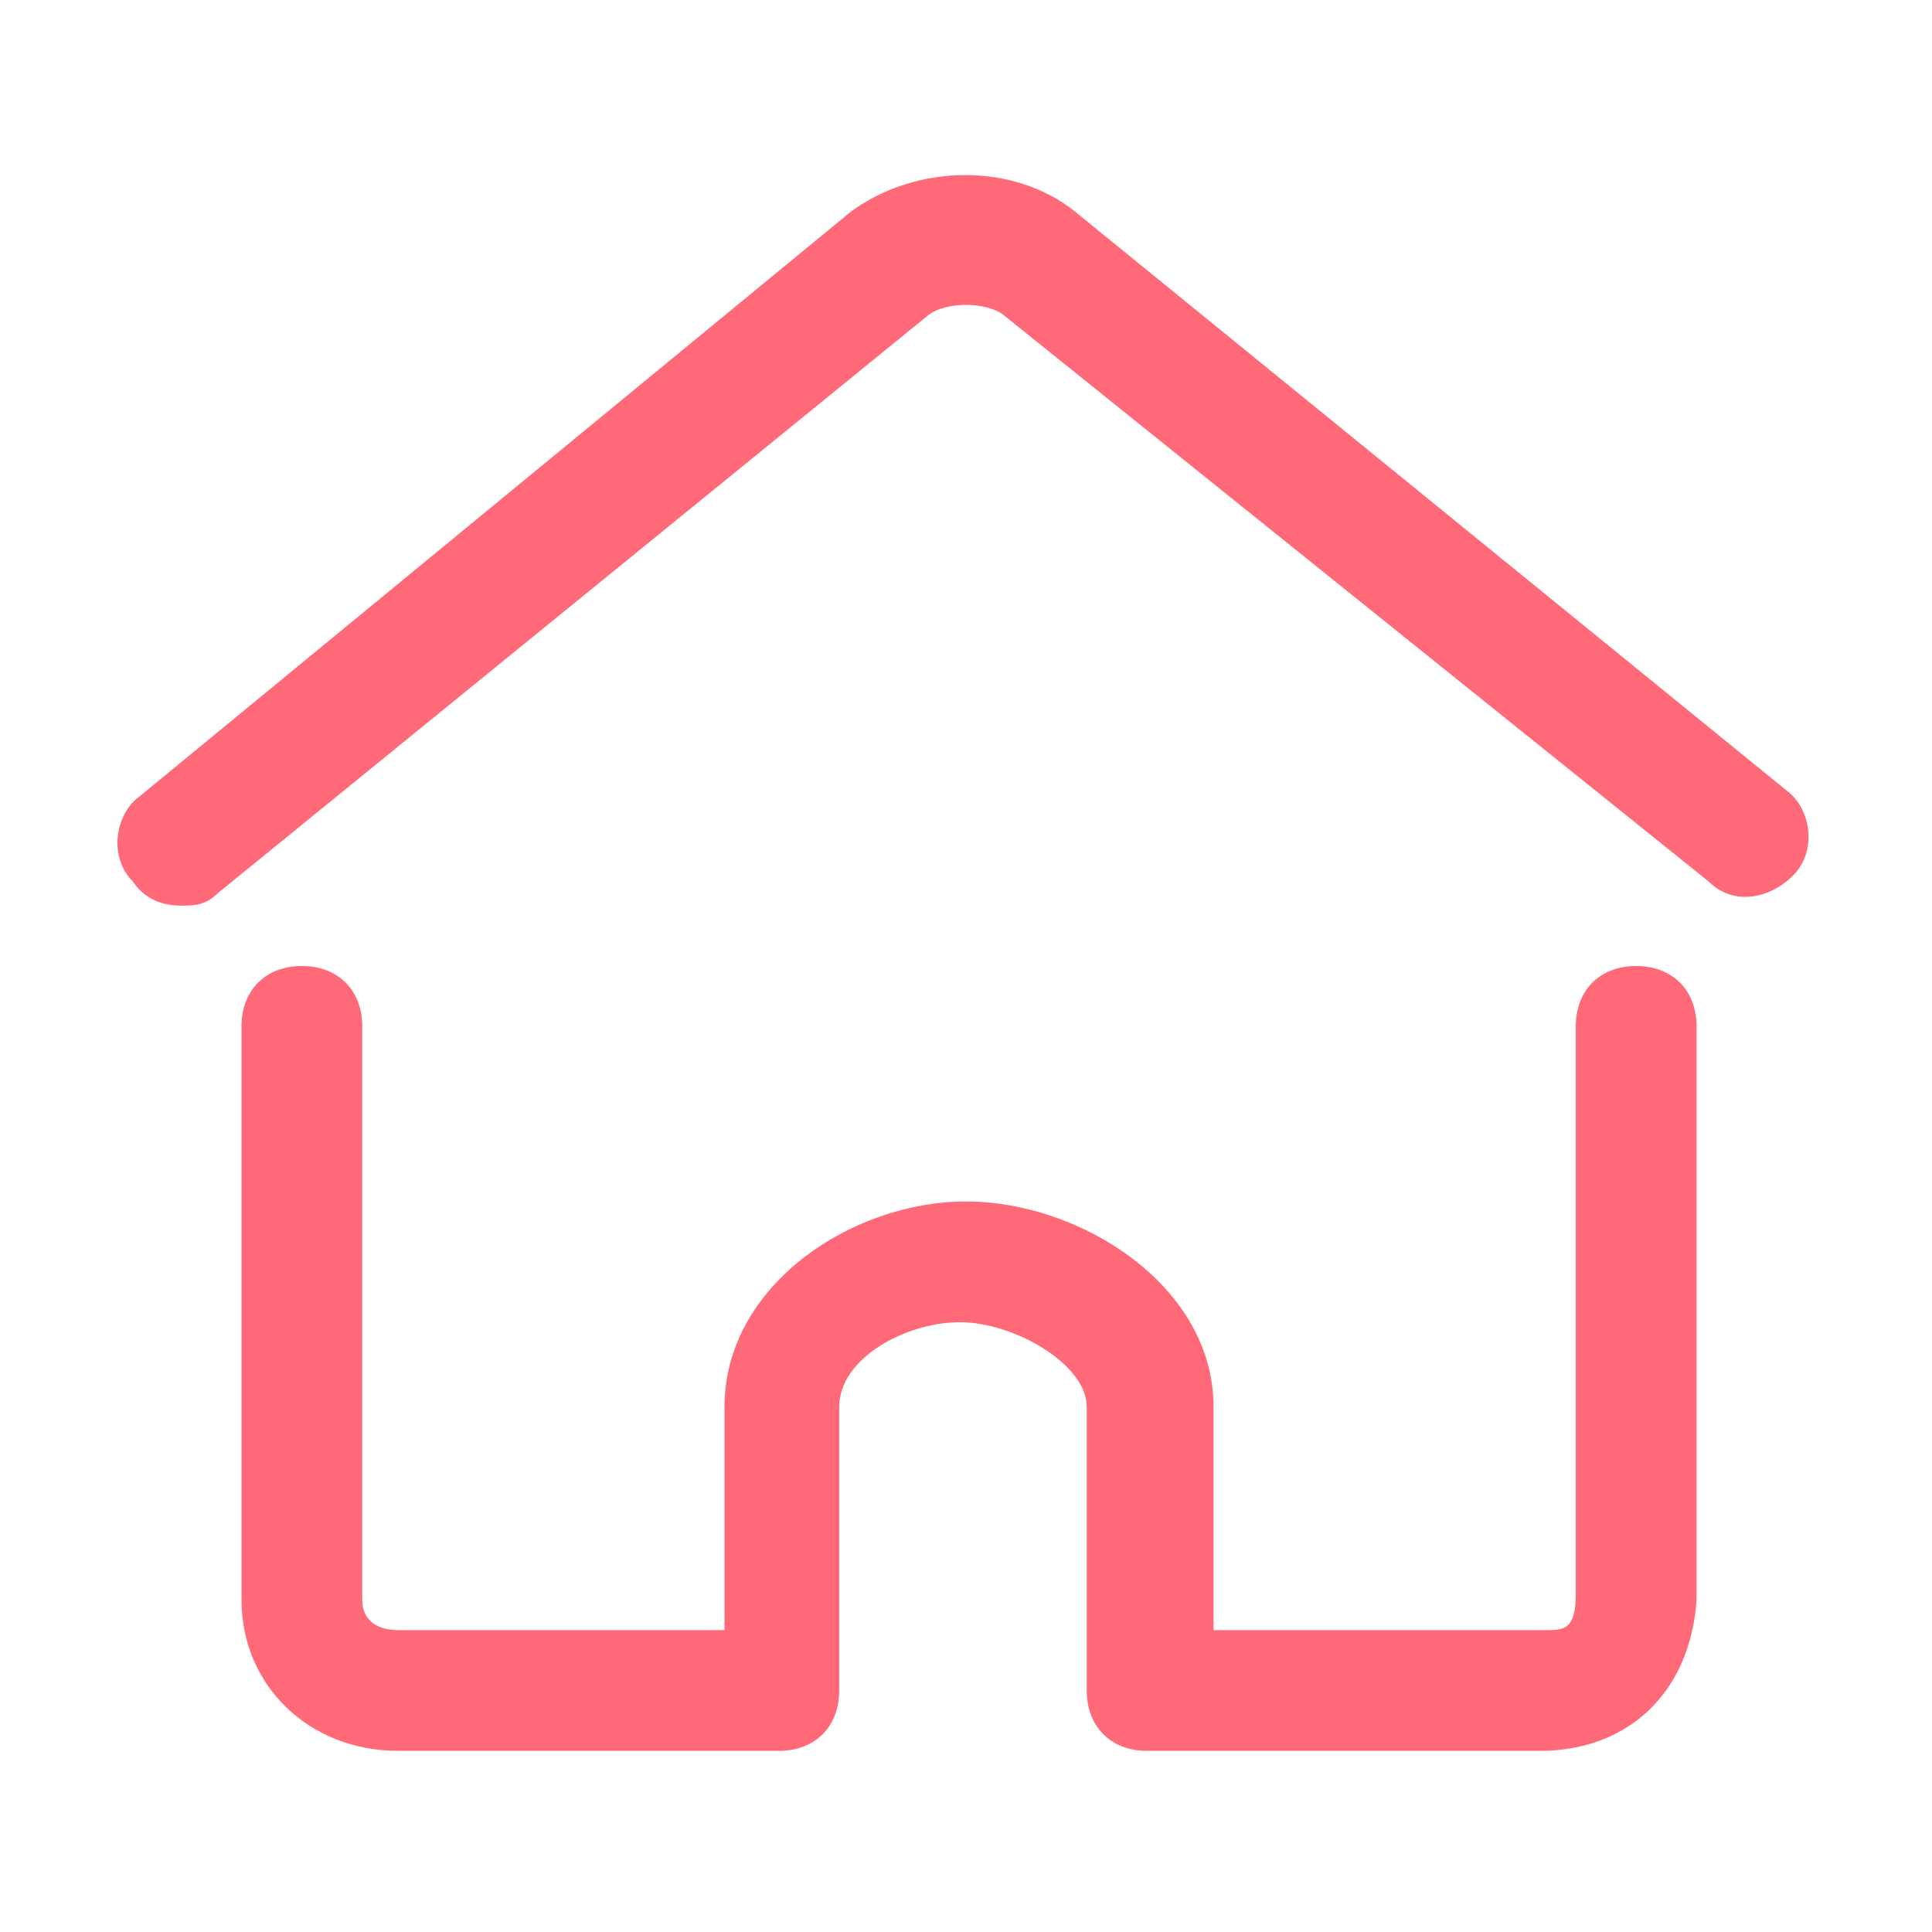
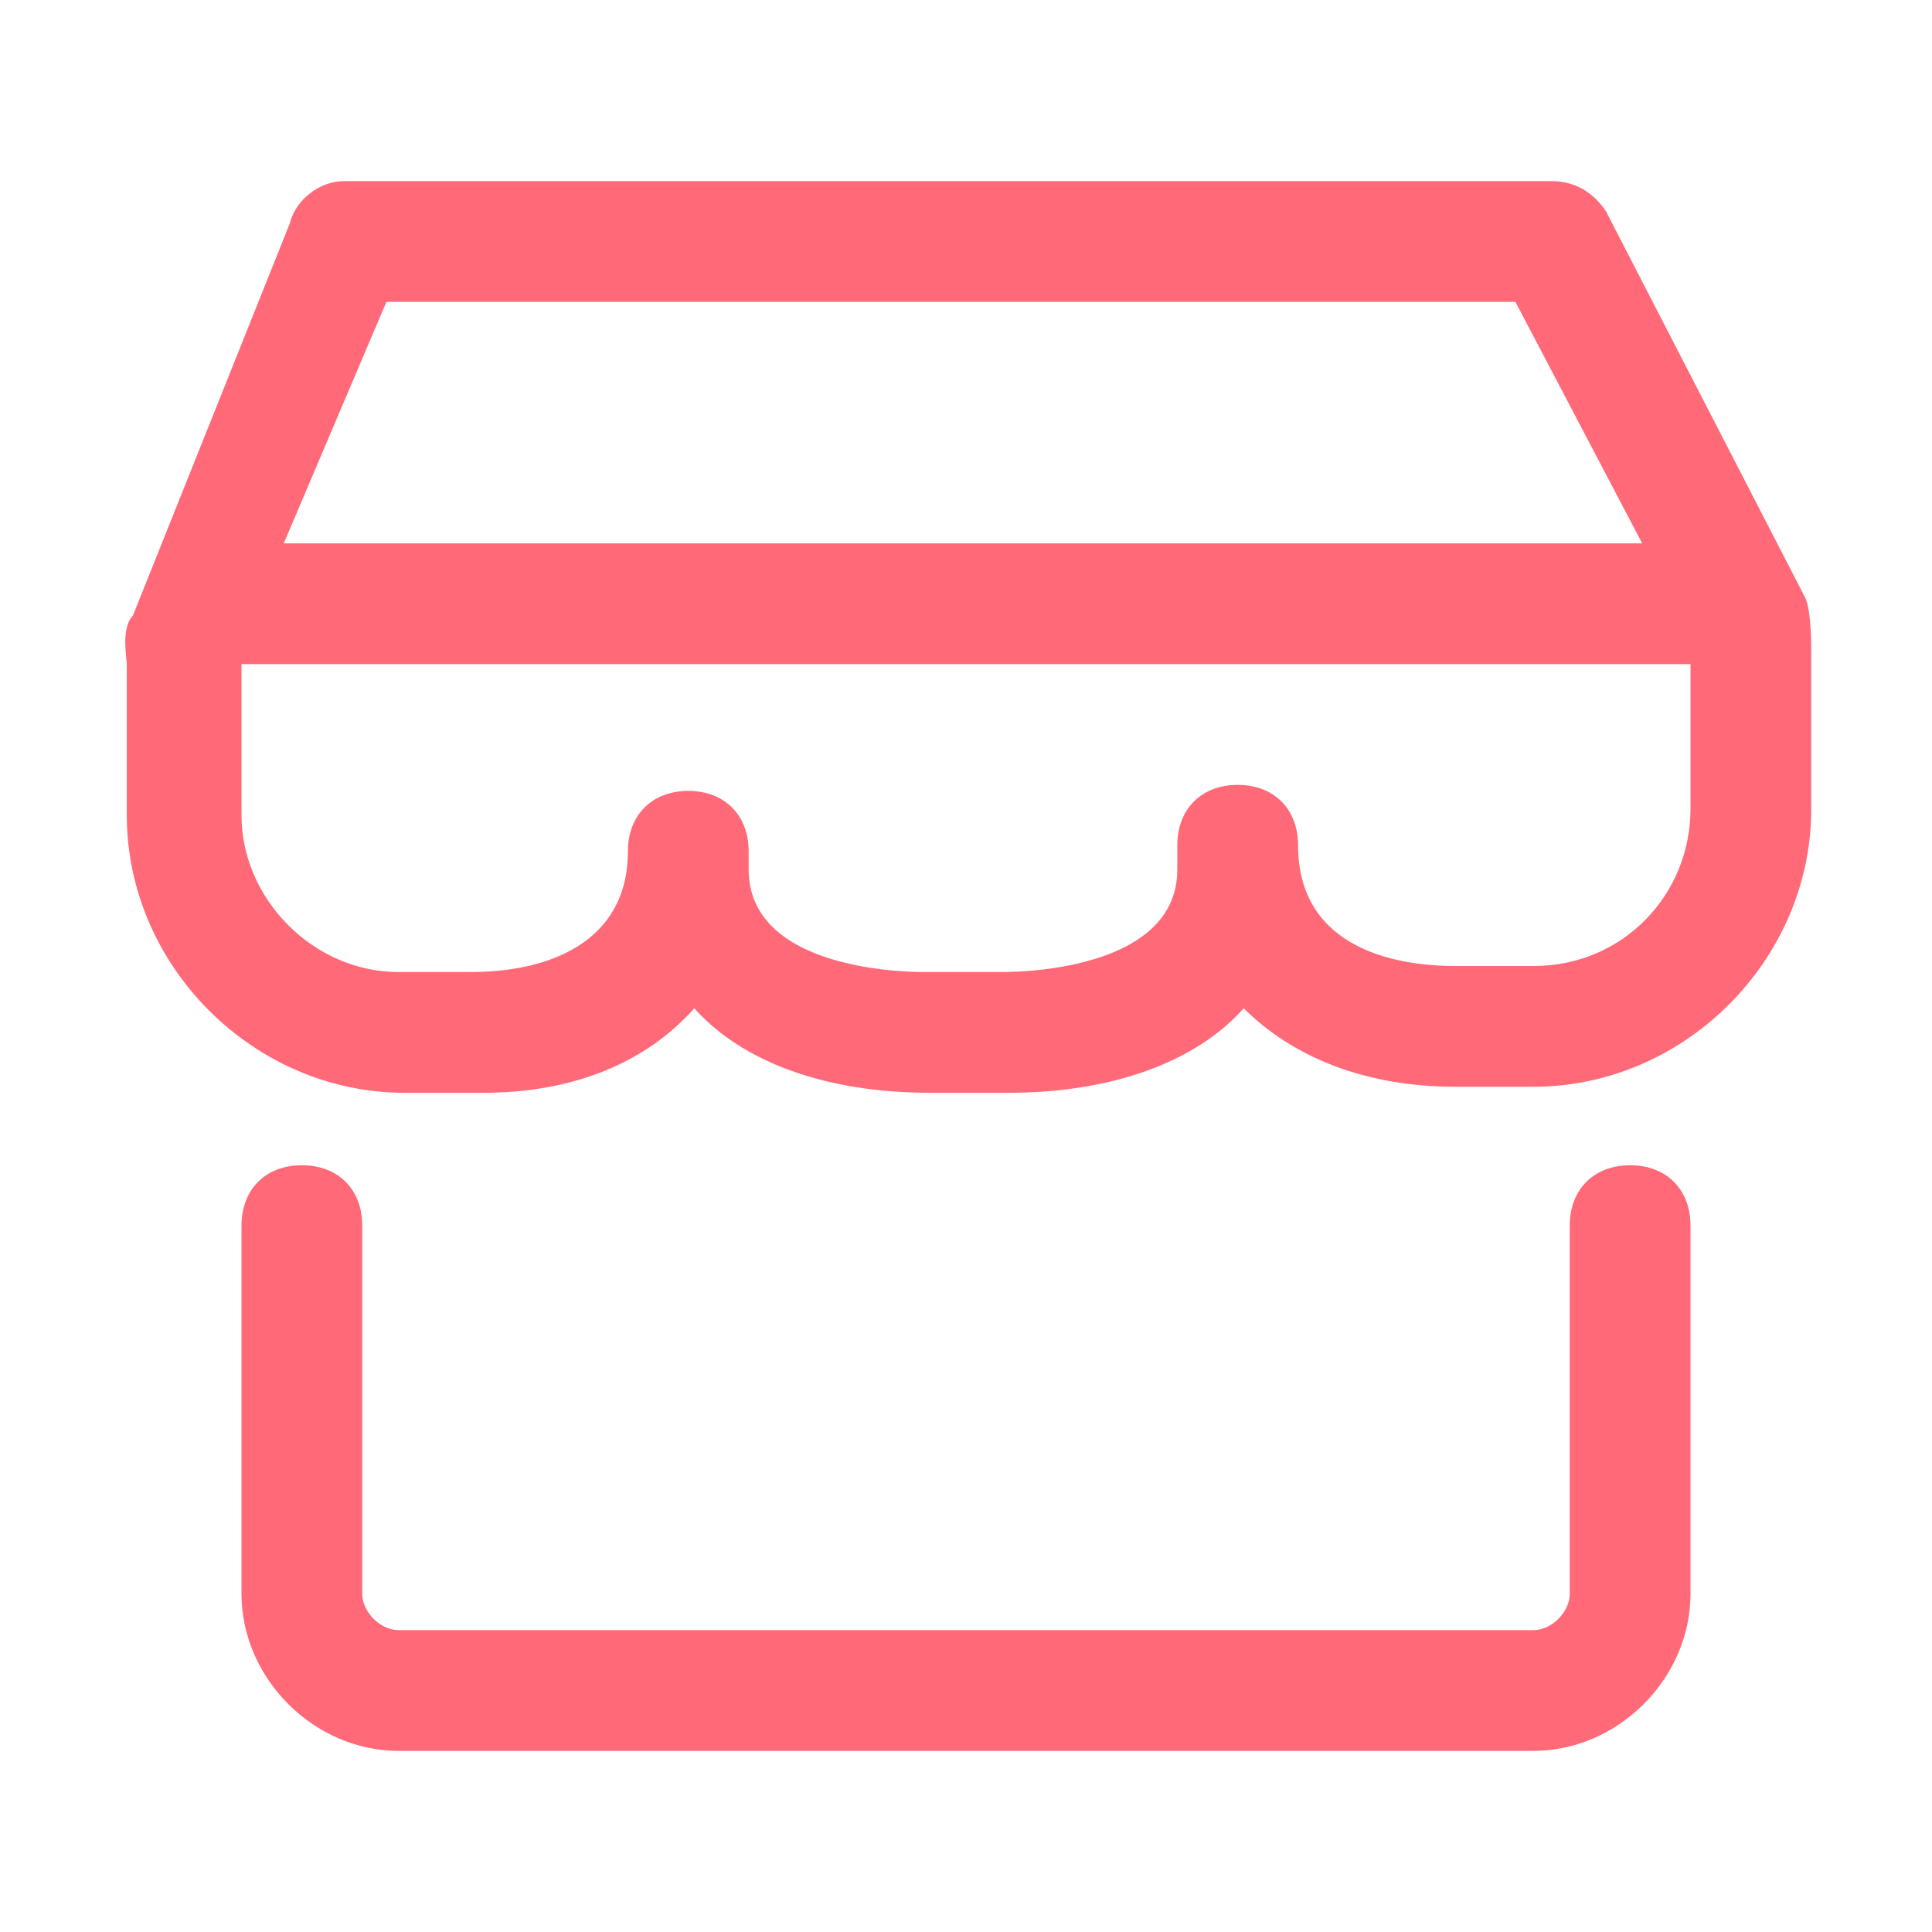
- <svg xmlns="http://www.w3.org/2000/svg" t="1635504267512" class="icon" viewBox="0 0 1024 1024" version="1.1" p-id="15489" width="200" height="200">
+ <svg xmlns="http://www.w3.org/2000/svg" t="1635579626833" class="icon" viewBox="0 0 1024 1024" version="1.1" p-id="6150" width="200" height="200">
  <defs>
    <style type="text/css" />
  </defs>
-   <path d="M96 480c-9.6 0-19.2-3.2-25.6-12.8-12.8-12.8-9.6-35.2 3.2-44.8l377.6-310.4c35.2-25.6 86.4-25.6 118.4 0l377.6 307.2c12.8 9.6 16 32 3.2 44.8-12.8 12.8-32 16-44.8 3.2L531.2 166.4c-9.6-6.4-28.8-6.4-38.4 0L115.2 473.6c-6.4 6.4-12.8 6.4-19.2 6.4zM816 928H608c-19.2 0-32-12.8-32-32v-150.4c0-22.4-38.4-44.8-67.2-44.8-28.8 0-64 19.2-64 44.8V896c0 19.2-12.8 32-32 32H211.2C163.2 928 128 892.8 128 848V544c0-19.2 12.8-32 32-32s32 12.8 32 32v304c0 9.6 6.4 16 19.2 16H384v-118.4c0-64 67.2-108.8 128-108.8s131.2 44.8 131.2 108.8V864h176c9.6 0 16 0 16-19.2V544c0-19.2 12.8-32 32-32s32 12.8 32 32v304C896 896 864 928 816 928z" fill="#ff6978" p-id="15490" />
+   <path d="M864 617.6c-19.2 0-32 12.8-32 32v195.2c0 9.6-9.6 19.2-19.2 19.2H211.2c-9.6 0-19.2-9.6-19.2-19.2v-195.2c0-19.2-12.8-32-32-32s-32 12.8-32 32v195.2C128 889.6 166.4 928 211.2 928h601.6c44.8 0 83.2-38.4 83.2-83.2v-195.2c0-19.2-12.8-32-32-32zM956.8 316.8l-105.6-204.8c-6.4-9.6-16-16-28.8-16h-640c-12.8 0-25.6 9.6-28.8 22.4l-83.2 208c-6.4 6.4-3.2 22.4-3.2 25.6v80c0 80 67.2 147.2 147.2 147.2H256c48 0 86.4-16 112-44.8 25.6 28.8 70.4 44.8 124.8 44.8h41.6c54.4 0 99.2-16 124.8-44.8 25.6 25.6 64 41.6 112 41.6h41.6c80 0 147.2-67.2 147.2-147.2v-83.2c0-3.2 0-22.4-3.2-28.8zM204.8 160h598.4l67.2 128H150.4l54.4-128z m608 352h-41.6c-19.2 0-83.2-3.2-83.2-64 0-19.2-12.8-32-32-32s-32 12.8-32 32v12.8c0 51.2-76.8 54.4-92.8 54.4h-41.6c-16 0-92.8-3.2-92.8-54.4v-6.4-3.2c0-19.2-12.8-32-32-32s-32 12.8-32 32c0 48-41.6 64-83.2 64H211.2c-44.8 0-83.2-38.4-83.2-83.2V352h768v76.8c0 44.8-35.2 83.2-83.2 83.2z" fill="#ff6978" p-id="6151" />
</svg>
